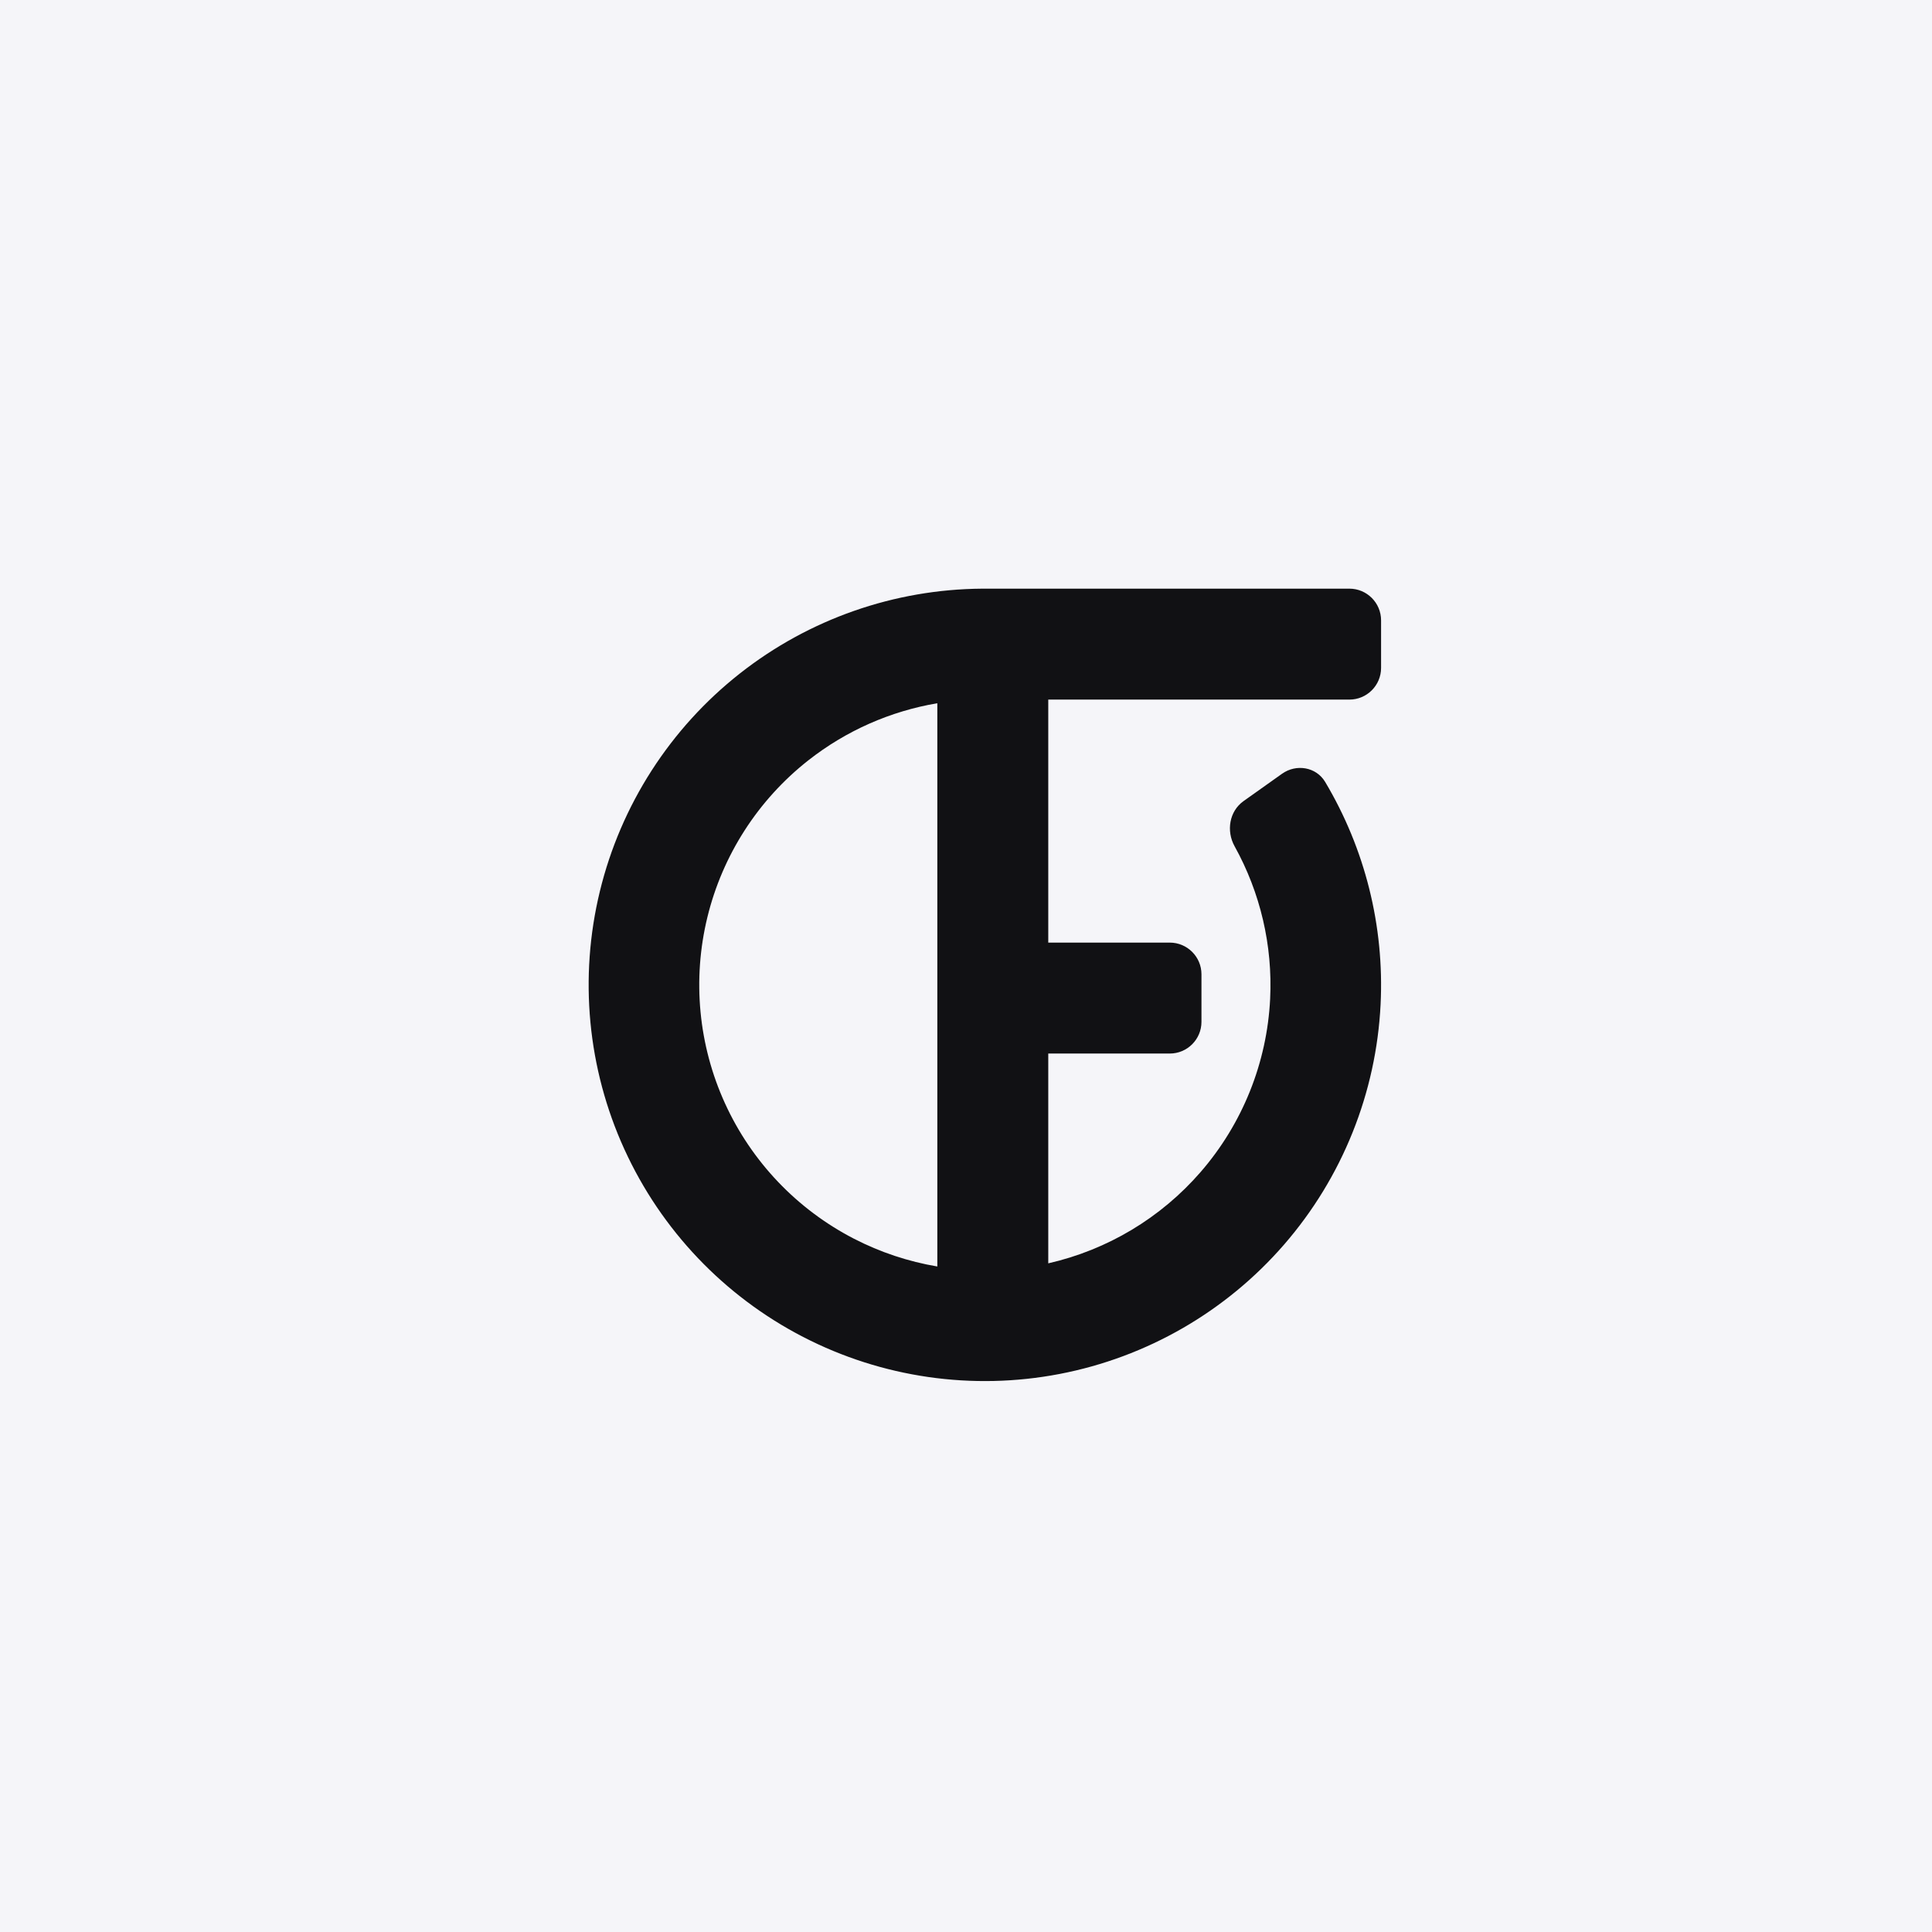
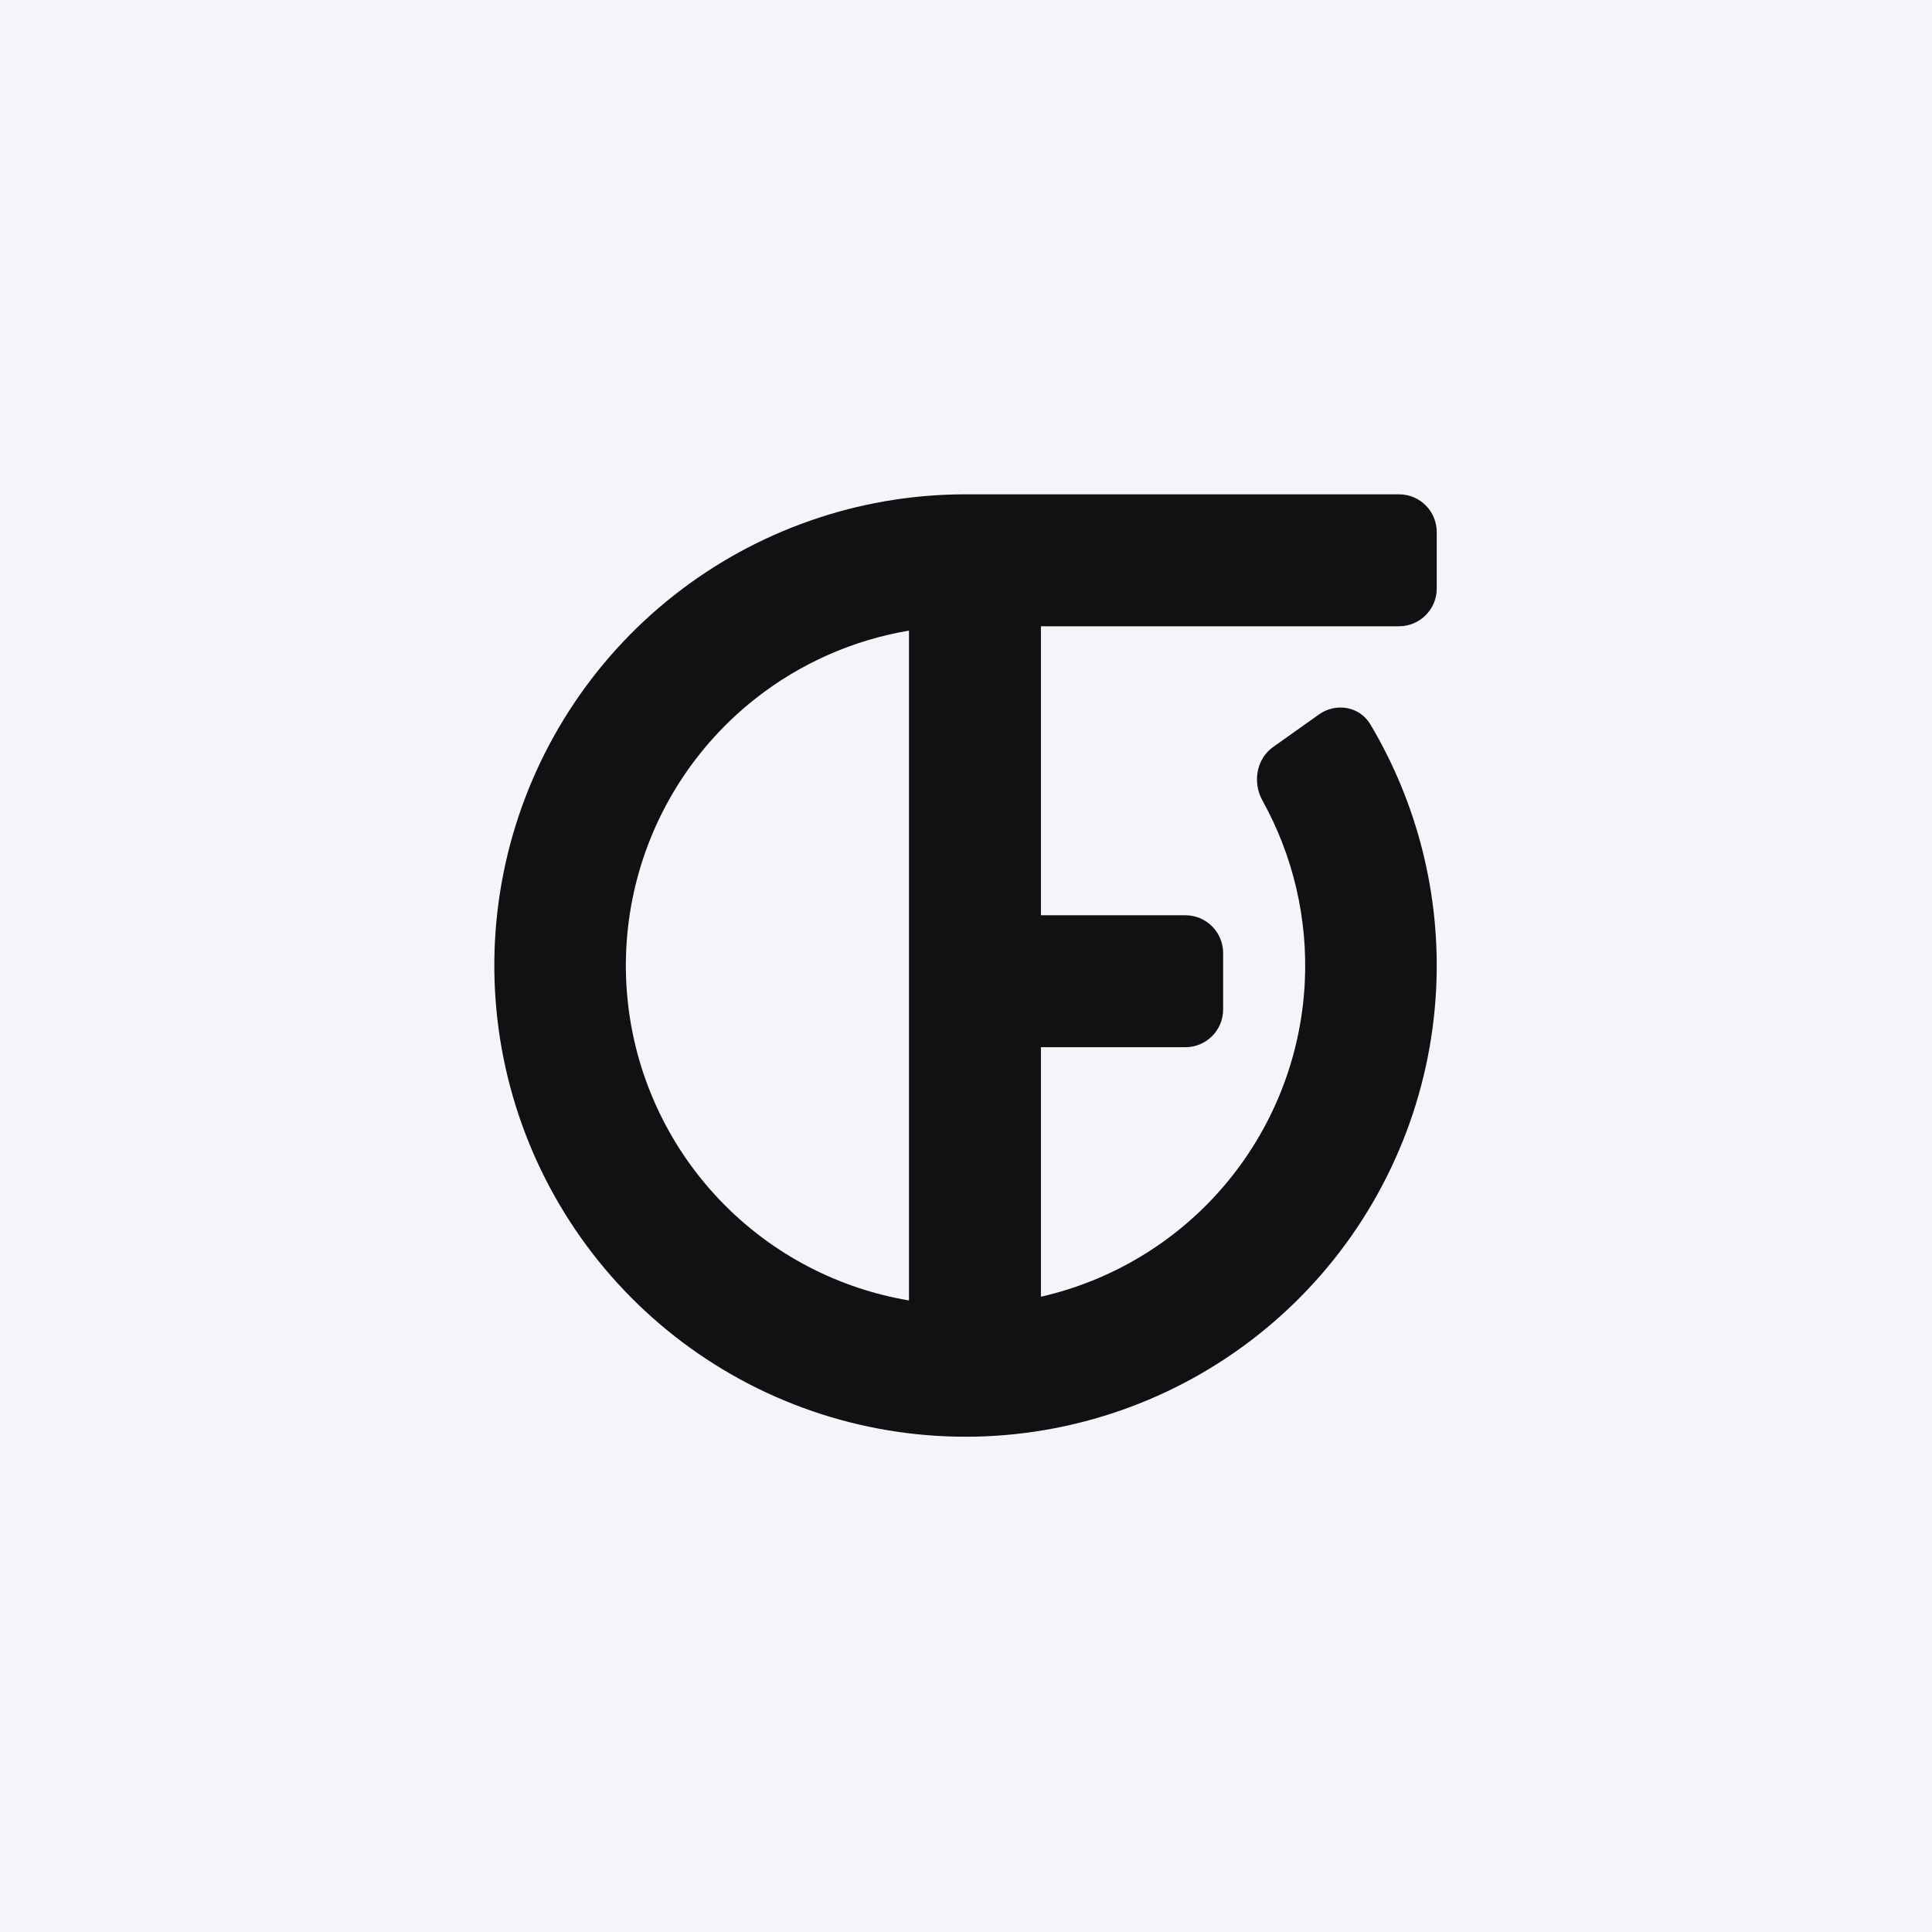
<svg xmlns="http://www.w3.org/2000/svg" viewBox="0 0 1024 1024" width="1024" height="1024" role="img" aria-labelledby="t">
  <rect x="0" y="0" width="1024" height="1024" fill="#f5f5f9" />
-   <path transform="translate(312 312) scale(2.8)" fill="#111114" d="M144 0C147.314 0 150 2.686 150 6V15C150 18.314 147.314 21 144 21H87V67H110C113.314 67 116 69.686 116 73V82C116 85.314 113.314 88 110 88H87V127.713C98.185 125.167 108.29 119.127 115.83 110.439C123.774 101.287 128.412 89.731 129.001 77.626C129.492 67.527 127.141 57.534 122.272 48.763C120.664 45.865 121.265 42.133 123.967 40.214L131.251 35.039C133.952 33.12 137.721 33.744 139.418 36.59C146.955 49.231 150.63 63.854 149.911 78.643C149.094 95.435 142.66 111.466 131.64 124.162C120.619 136.859 105.652 145.484 89.141 148.654C72.631 151.824 55.534 149.356 40.596 141.644C25.657 133.931 13.742 121.423 6.765 106.127C-0.213 90.831 -1.849 73.635 2.119 57.298C6.087 40.961 15.43 26.43 28.646 16.039C41.732 5.751 57.864 0.113 74.5 0.002V0H144ZM66 21.689C57.133 23.186 48.729 26.881 41.585 32.497C32.057 39.987 25.323 50.462 22.463 62.239C19.602 74.016 20.782 86.412 25.811 97.439C30.841 108.465 39.43 117.482 50.199 123.041C55.197 125.621 60.53 127.385 66 128.309V21.689Z" />
+   <path transform="translate(262 262) scale(3.33)" fill="#111114" d="M144 0C147.314 0 150 2.686 150 6V15C150 18.314 147.314 21 144 21H87V67H110C113.314 67 116 69.686 116 73V82C116 85.314 113.314 88 110 88H87V127.713C98.185 125.167 108.29 119.127 115.83 110.439C123.774 101.287 128.412 89.731 129.001 77.626C129.492 67.527 127.141 57.534 122.272 48.763C120.664 45.865 121.265 42.133 123.967 40.214L131.251 35.039C133.952 33.12 137.721 33.744 139.418 36.59C146.955 49.231 150.63 63.854 149.911 78.643C149.094 95.435 142.66 111.466 131.64 124.162C120.619 136.859 105.652 145.484 89.141 148.654C72.631 151.824 55.534 149.356 40.596 141.644C25.657 133.931 13.742 121.423 6.765 106.127C-0.213 90.831 -1.849 73.635 2.119 57.298C6.087 40.961 15.43 26.43 28.646 16.039C41.732 5.751 57.864 0.113 74.5 0.002V0H144ZM66 21.689C57.133 23.186 48.729 26.881 41.585 32.497C32.057 39.987 25.323 50.462 22.463 62.239C19.602 74.016 20.782 86.412 25.811 97.439C30.841 108.465 39.43 117.482 50.199 123.041C55.197 125.621 60.53 127.385 66 128.309V21.689Z" />
</svg>
